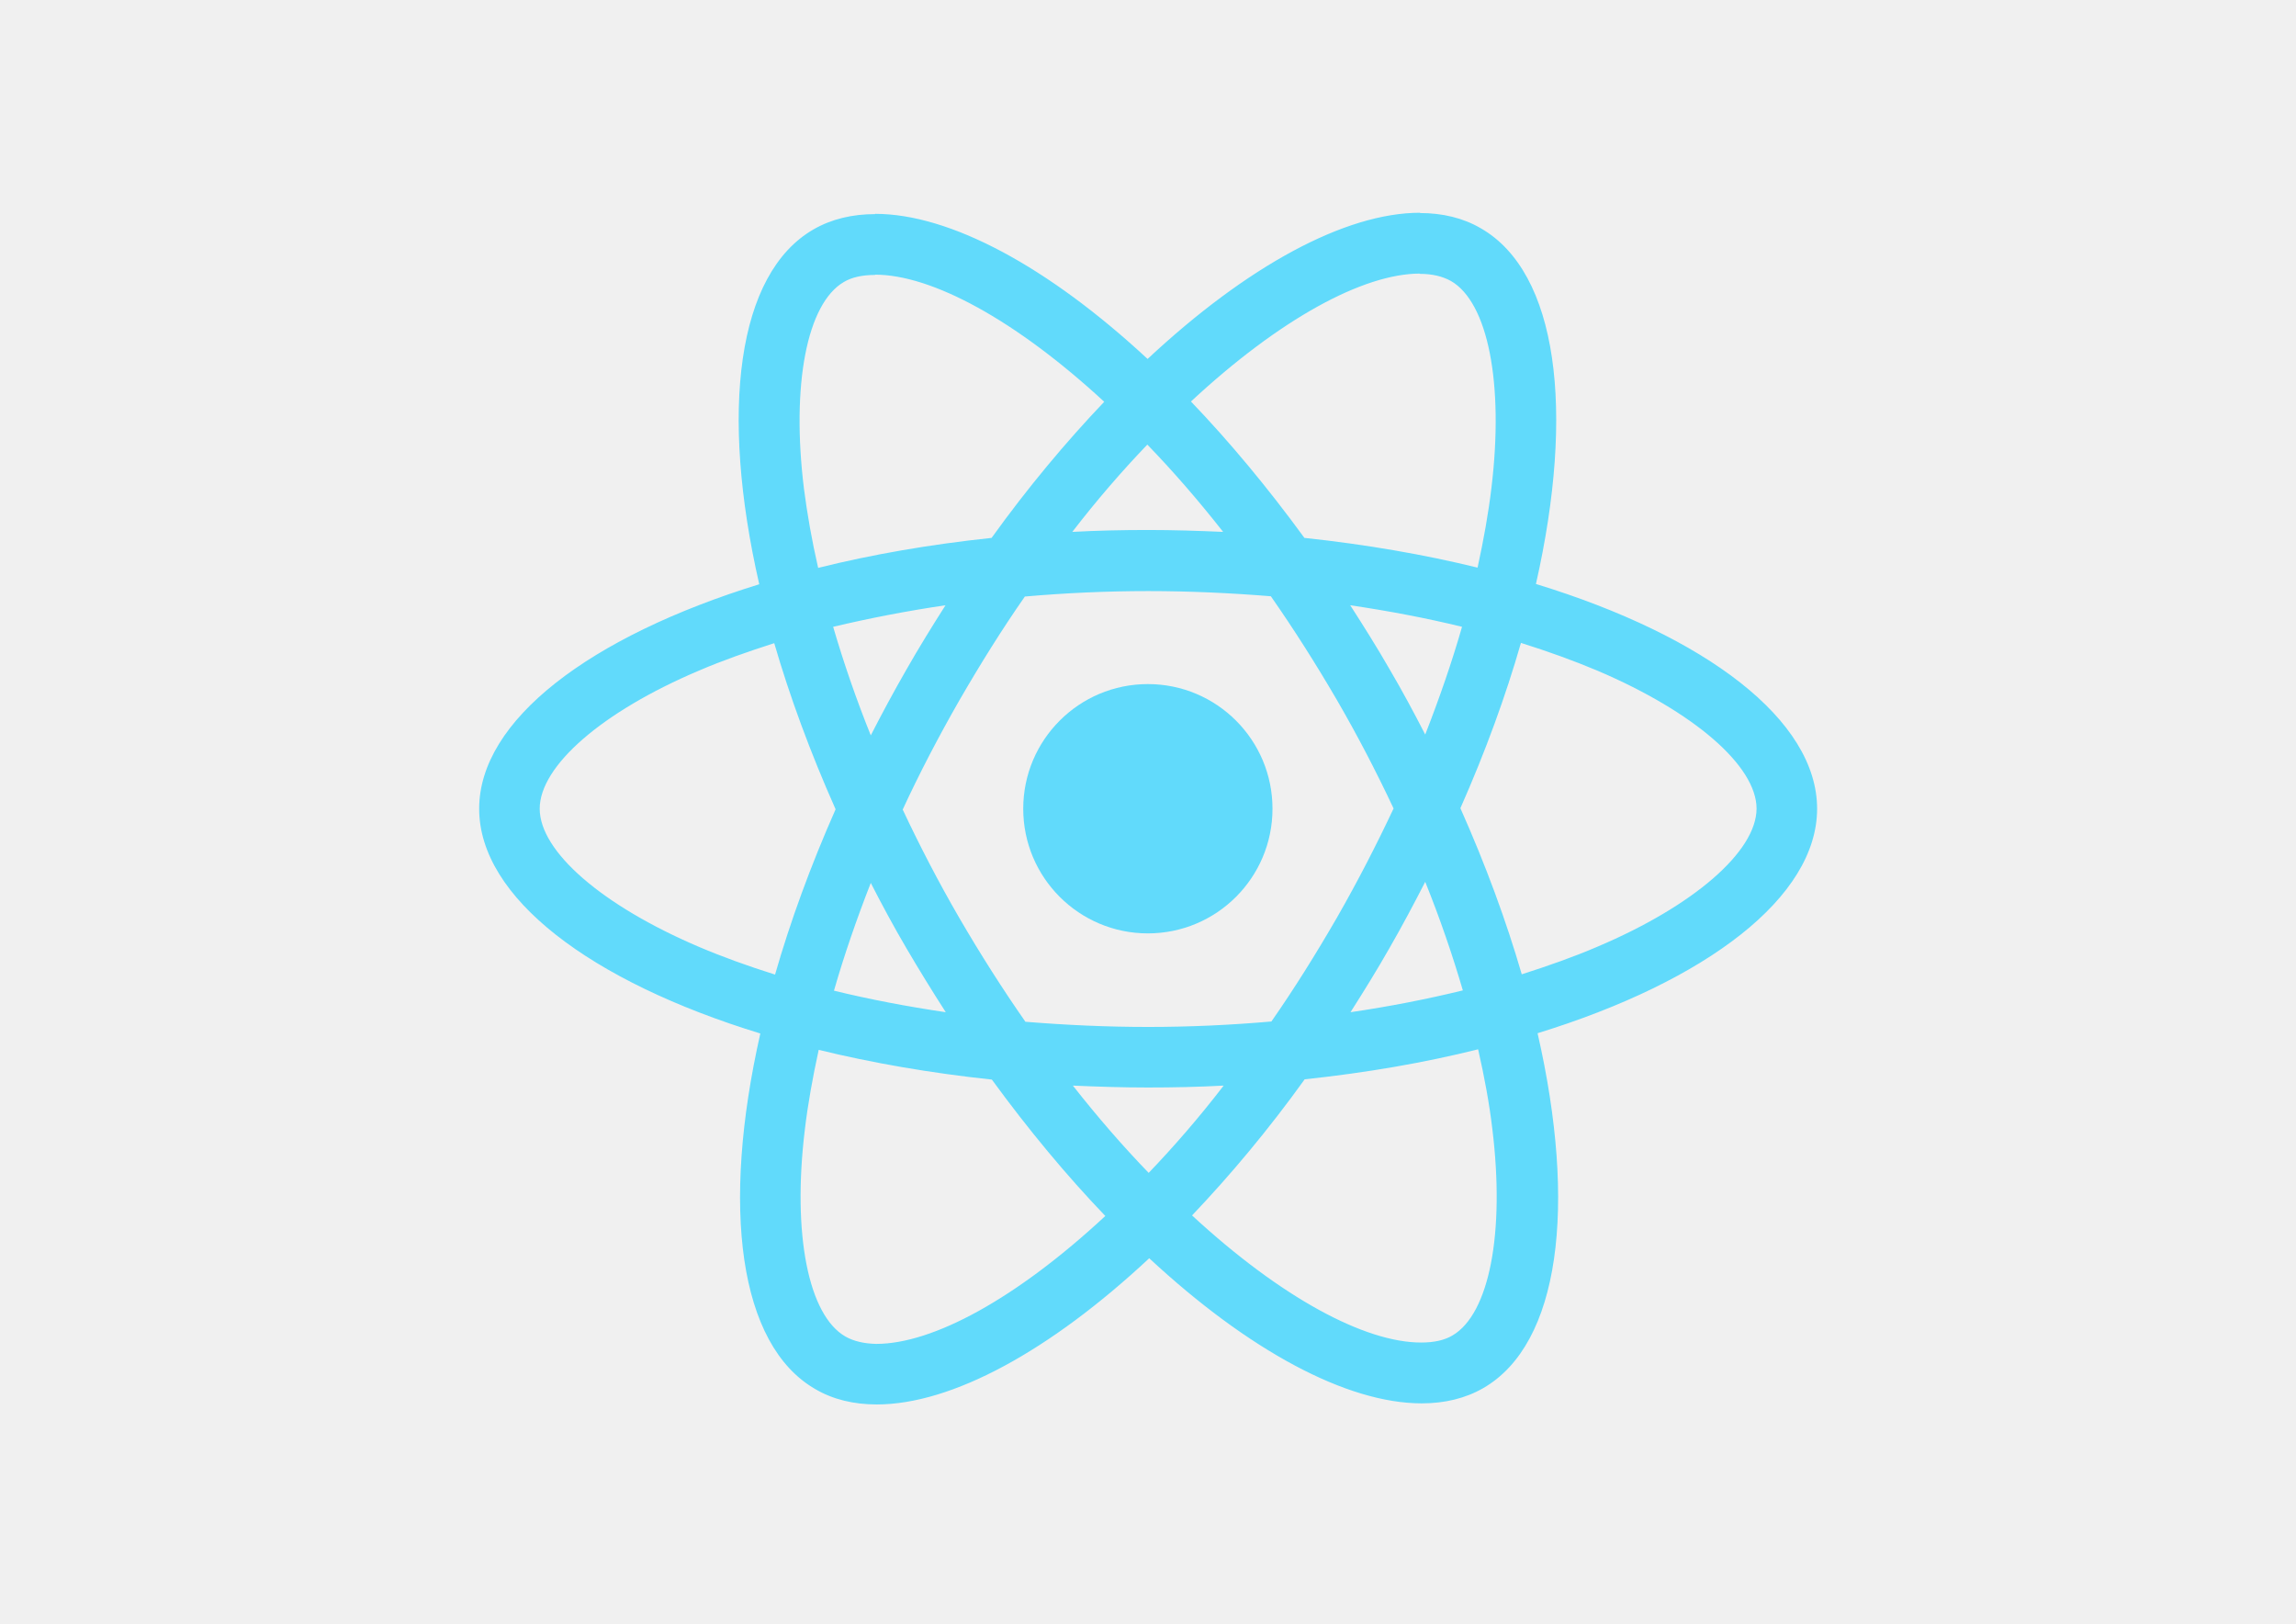
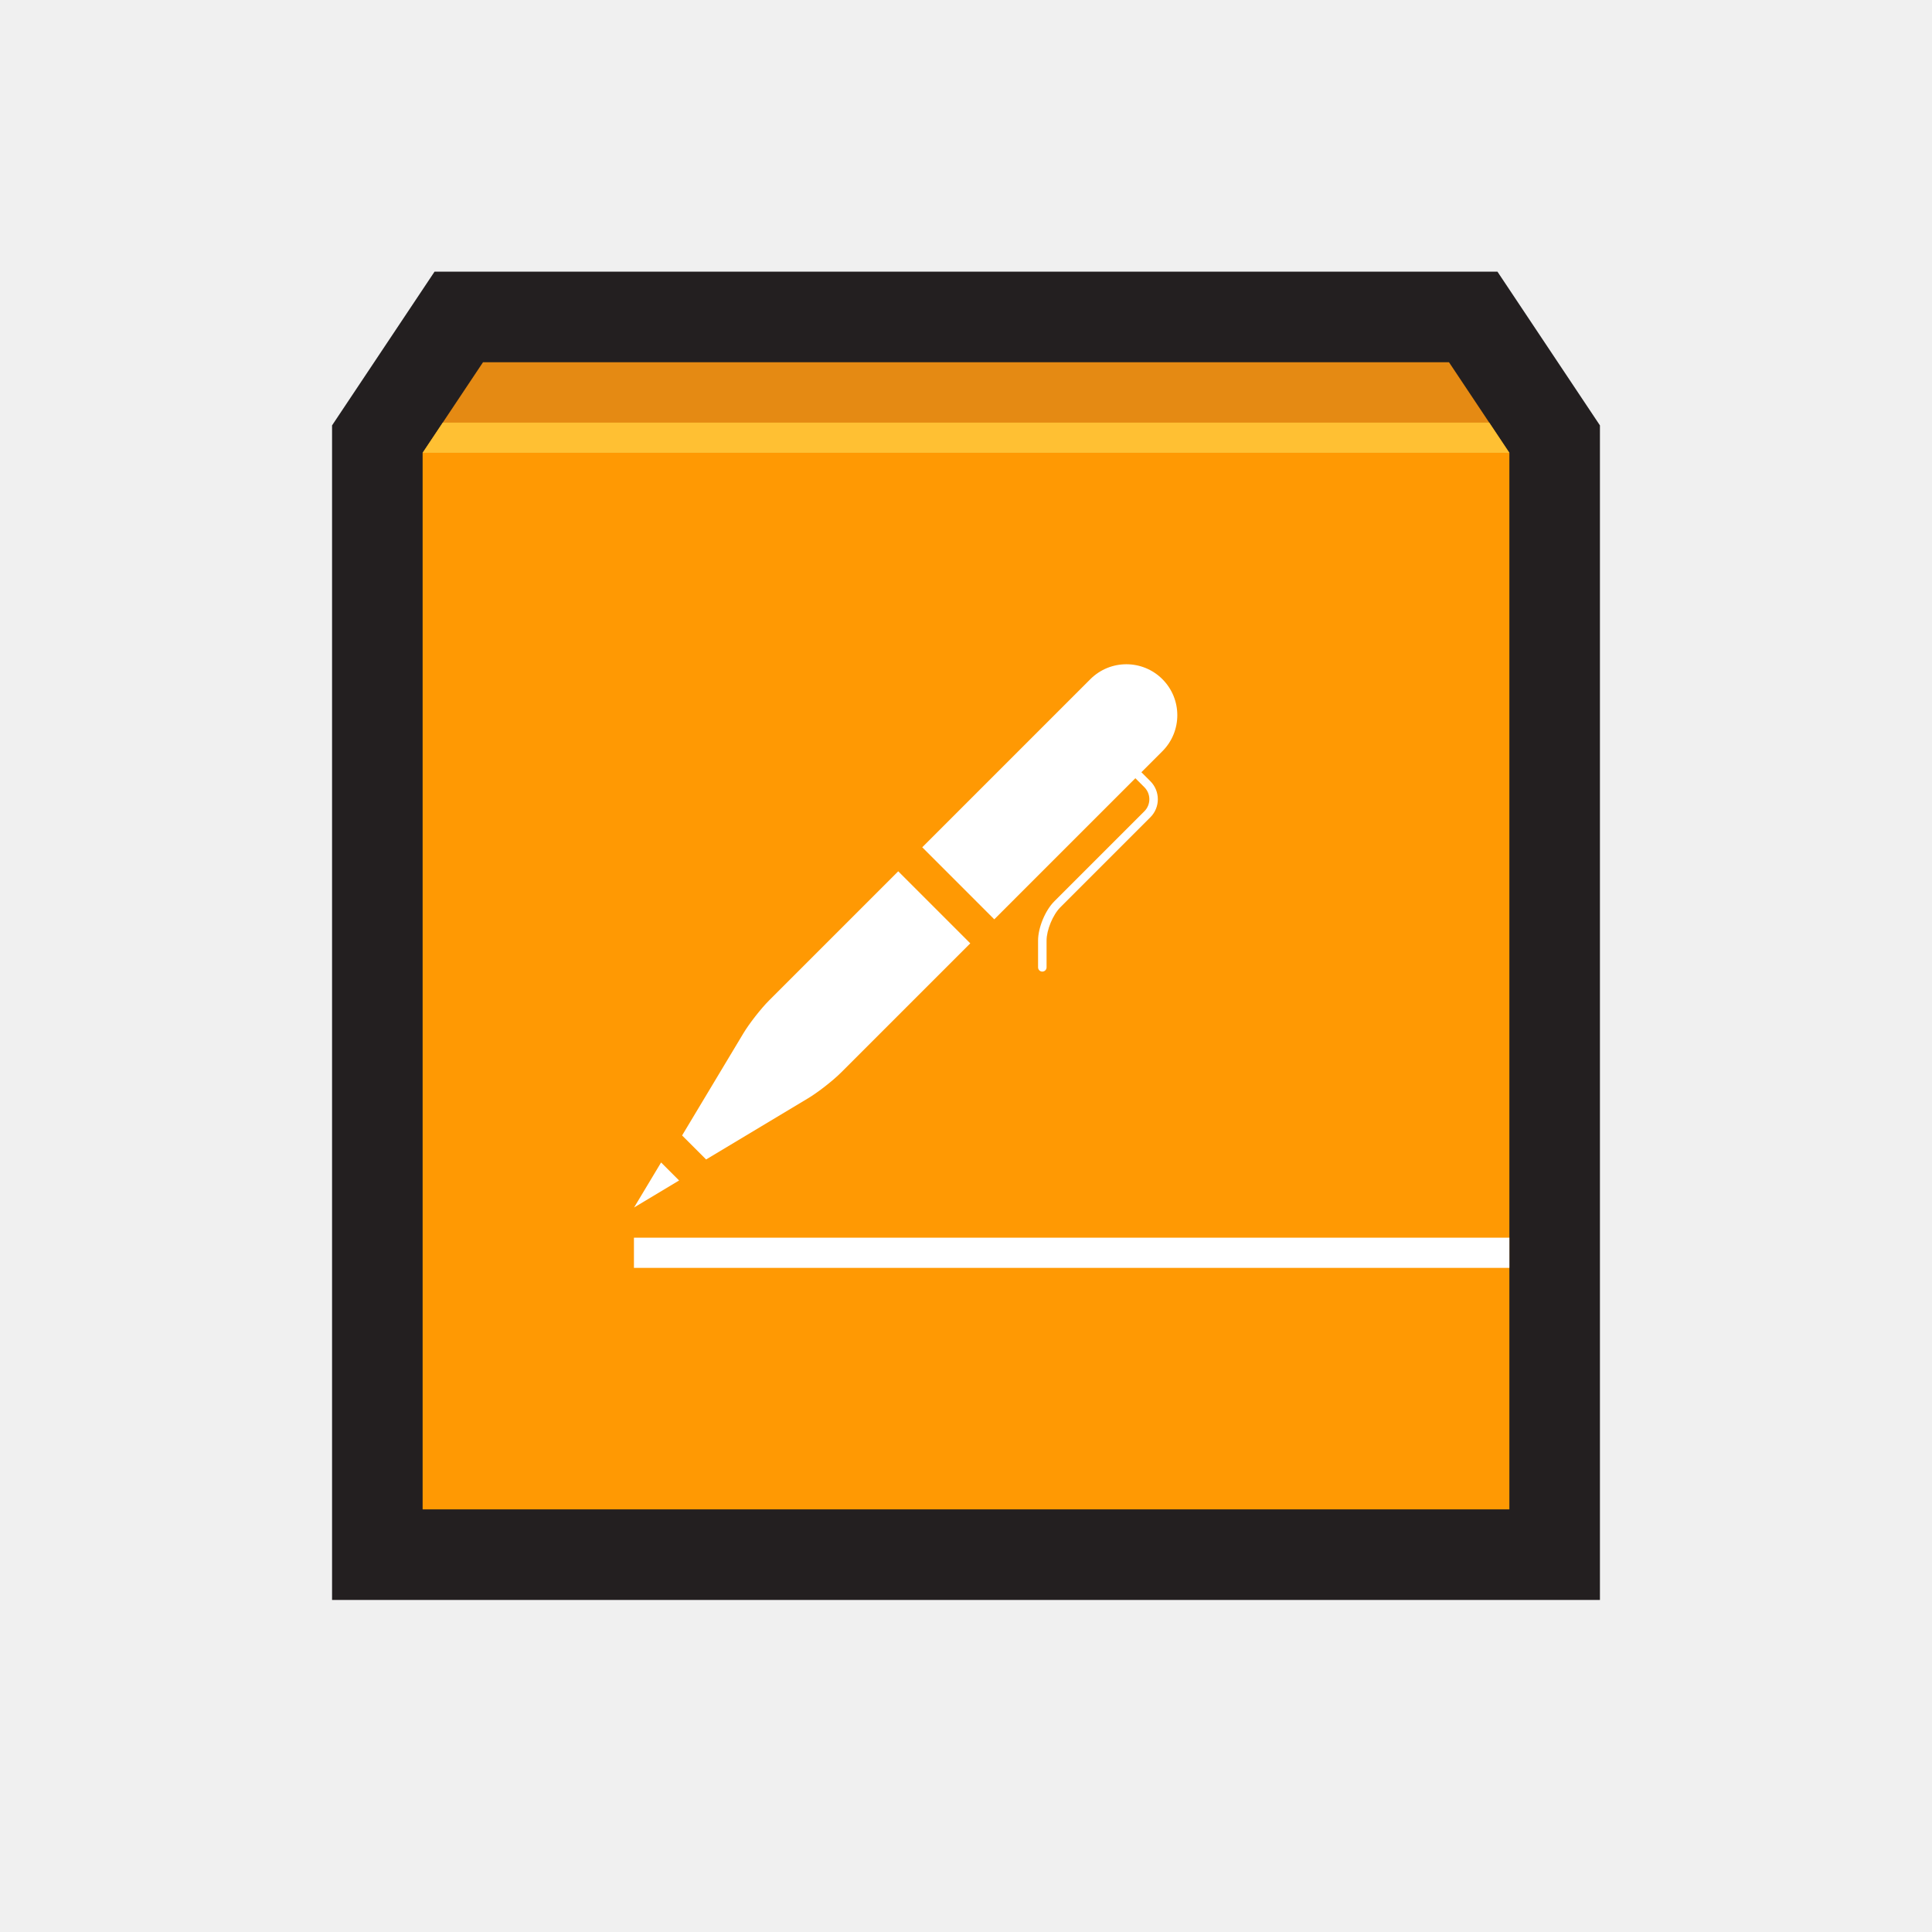
- <svg xmlns="http://www.w3.org/2000/svg" viewBox="0 0 841.9 595.3">
-   <g fill="#61DAFB">
-     <path d="M666.3 296.5c0-32.5-40.7-63.3-103.1-82.4 14.4-63.6 8-114.2-20.2-130.4-6.5-3.8-14.1-5.6-22.4-5.6v22.3c4.6 0 8.3.9 11.4 2.6 13.6 7.8 19.5 37.5 14.9 75.7-1.1 9.4-2.9 19.3-5.1 29.4-19.6-4.8-41-8.5-63.5-10.9-13.5-18.5-27.5-35.3-41.6-50 32.6-30.3 63.2-46.9 84-46.9V78c-27.5 0-63.5 19.6-99.9 53.6-36.4-33.8-72.4-53.2-99.9-53.2v22.3c20.7 0 51.4 16.5 84 46.6-14 14.7-28 31.4-41.3 49.9-22.6 2.4-44 6.1-63.6 11-2.3-10-4-19.7-5.2-29-4.7-38.2 1.1-67.9 14.6-75.8 3-1.8 6.9-2.6 11.5-2.6V78.5c-8.4 0-16 1.8-22.6 5.6-28.1 16.2-34.4 66.7-19.9 130.1-62.2 19.2-102.7 49.9-102.7 82.3 0 32.5 40.7 63.3 103.1 82.4-14.4 63.6-8 114.2 20.2 130.4 6.5 3.8 14.1 5.6 22.5 5.6 27.5 0 63.5-19.6 99.9-53.6 36.4 33.8 72.4 53.2 99.9 53.2 8.4 0 16-1.8 22.6-5.6 28.1-16.2 34.4-66.7 19.9-130.1 62-19.1 102.5-49.9 102.5-82.3zm-130.2-66.7c-3.7 12.9-8.3 26.2-13.5 39.5-4.1-8-8.4-16-13.1-24-4.6-8-9.5-15.8-14.4-23.4 14.2 2.1 27.9 4.7 41 7.9zm-45.8 106.5c-7.8 13.5-15.8 26.3-24.1 38.2-14.9 1.3-30 2-45.2 2-15.1 0-30.2-.7-45-1.9-8.3-11.9-16.4-24.6-24.2-38-7.6-13.1-14.5-26.4-20.8-39.8 6.2-13.4 13.2-26.8 20.7-39.9 7.8-13.5 15.8-26.3 24.1-38.2 14.9-1.3 30-2 45.2-2 15.1 0 30.2.7 45 1.9 8.3 11.9 16.4 24.6 24.2 38 7.6 13.1 14.5 26.4 20.8 39.8-6.3 13.4-13.2 26.8-20.7 39.9zm32.3-13c5.4 13.4 10 26.8 13.8 39.8-13.1 3.2-26.9 5.9-41.2 8 4.9-7.7 9.8-15.6 14.4-23.7 4.6-8 8.9-16.1 13-24.1zM421.2 430c-9.3-9.6-18.6-20.3-27.8-32 9 .4 18.2.7 27.5.7 9.4 0 18.7-.2 27.8-.7-9 11.7-18.3 22.4-27.5 32zm-74.4-58.9c-14.2-2.1-27.9-4.7-41-7.9 3.7-12.9 8.3-26.2 13.5-39.5 4.1 8 8.4 16 13.1 24 4.7 8 9.5 15.8 14.4 23.4zM420.7 163c9.3 9.6 18.6 20.3 27.8 32-9-.4-18.2-.7-27.5-.7-9.4 0-18.7.2-27.8.7 9-11.7 18.3-22.4 27.5-32zm-74 58.9c-4.9 7.7-9.8 15.6-14.4 23.7-4.6 8-8.9 16-13 24-5.4-13.4-10-26.8-13.8-39.8 13.1-3.1 26.9-5.8 41.2-7.9zm-90.5 125.2c-35.4-15.1-58.3-34.9-58.3-50.6 0-15.7 22.9-35.6 58.3-50.6 8.6-3.7 18-7 27.7-10.1 5.7 19.6 13.2 40 22.5 60.9-9.2 20.8-16.6 41.1-22.2 60.6-9.9-3.1-19.3-6.5-28-10.2zM310 490c-13.6-7.8-19.5-37.5-14.9-75.7 1.1-9.4 2.9-19.3 5.1-29.4 19.6 4.8 41 8.5 63.5 10.9 13.5 18.5 27.5 35.3 41.6 50-32.6 30.3-63.2 46.9-84 46.9-4.5-.1-8.3-1-11.3-2.7zm237.2-76.2c4.7 38.2-1.1 67.9-14.6 75.8-3 1.8-6.9 2.6-11.5 2.6-20.7 0-51.4-16.5-84-46.6 14-14.7 28-31.4 41.3-49.9 22.6-2.4 44-6.1 63.6-11 2.3 10.1 4.1 19.8 5.2 29.1zm38.5-66.7c-8.6 3.7-18 7-27.7 10.1-5.7-19.6-13.2-40-22.5-60.9 9.2-20.8 16.6-41.1 22.2-60.6 9.9 3.1 19.3 6.5 28.1 10.2 35.4 15.1 58.3 34.9 58.3 50.6-.1 15.7-23 35.6-58.4 50.6zM320.8 78.4z" />
-     <circle cx="420.9" cy="296.5" r="45.7" />
-     <path d="M520.5 78.1z" />
+ <svg xmlns="http://www.w3.org/2000/svg" version="1.1" x="0px" y="0px" width="512px" height="512px" viewBox="0 0 512 512" enable-background="new 0 0 512 512" xml:space="preserve">
+   <g id="guides">
+ </g>
+   <g id="icon">
+     <polygon fill="#231F20" points="424,112.733 396.845,72 115.155,72 88,112.733 88,424 424,424  " />
+     <rect x="112" y="120" fill="#FF9903" width="288" height="280" />
+     <polygon fill="#E58A13" points="384,96 128,96 112,120 400,120  " />
+     <polygon fill="#FFC033" points="117.333,112 112,120 400,120 394.666,112  " />
+     <rect x="168" y="328" fill="#FFFFFF" width="232" height="8" />
+     <g>
+       <path fill="#FFFFFF" d="M203.833,265.109c-2.188,2.188-5.28,6.148-6.871,8.802l-16.199,26.996l6.364,6.364l26.997-16.198    c2.653-1.592,6.614-4.684,8.801-6.871l34.208-34.207l-19.093-19.093L203.833,265.109z" />
+       <path fill="#FFFFFF" d="M277.351,256.358v-7.104c0-2.796,1.672-6.83,3.647-8.807l23.867-23.865c2.63-2.632,2.63-6.914,0-9.546    l-2.387-2.386l5.568-5.568c5.271-5.272,5.271-13.821,0-19.093c-5.273-5.272-13.821-5.272-19.093,0l-44.549,44.549l19.092,19.092    l37.389-37.39l2.389,2.387c1.754,1.755,1.754,4.61,0,6.364l-23.867,23.866c-2.415,2.415-4.307,6.982-4.307,10.397v7.104    c0,0.311,0.127,0.592,0.329,0.796c0.204,0.204,0.485,0.329,0.796,0.329C276.847,257.483,277.351,256.98,277.351,256.358z" />
+       <polygon fill="#FFFFFF" points="168.035,320 179.967,312.84 175.196,308.068   " />
+     </g>
  </g>
</svg>
